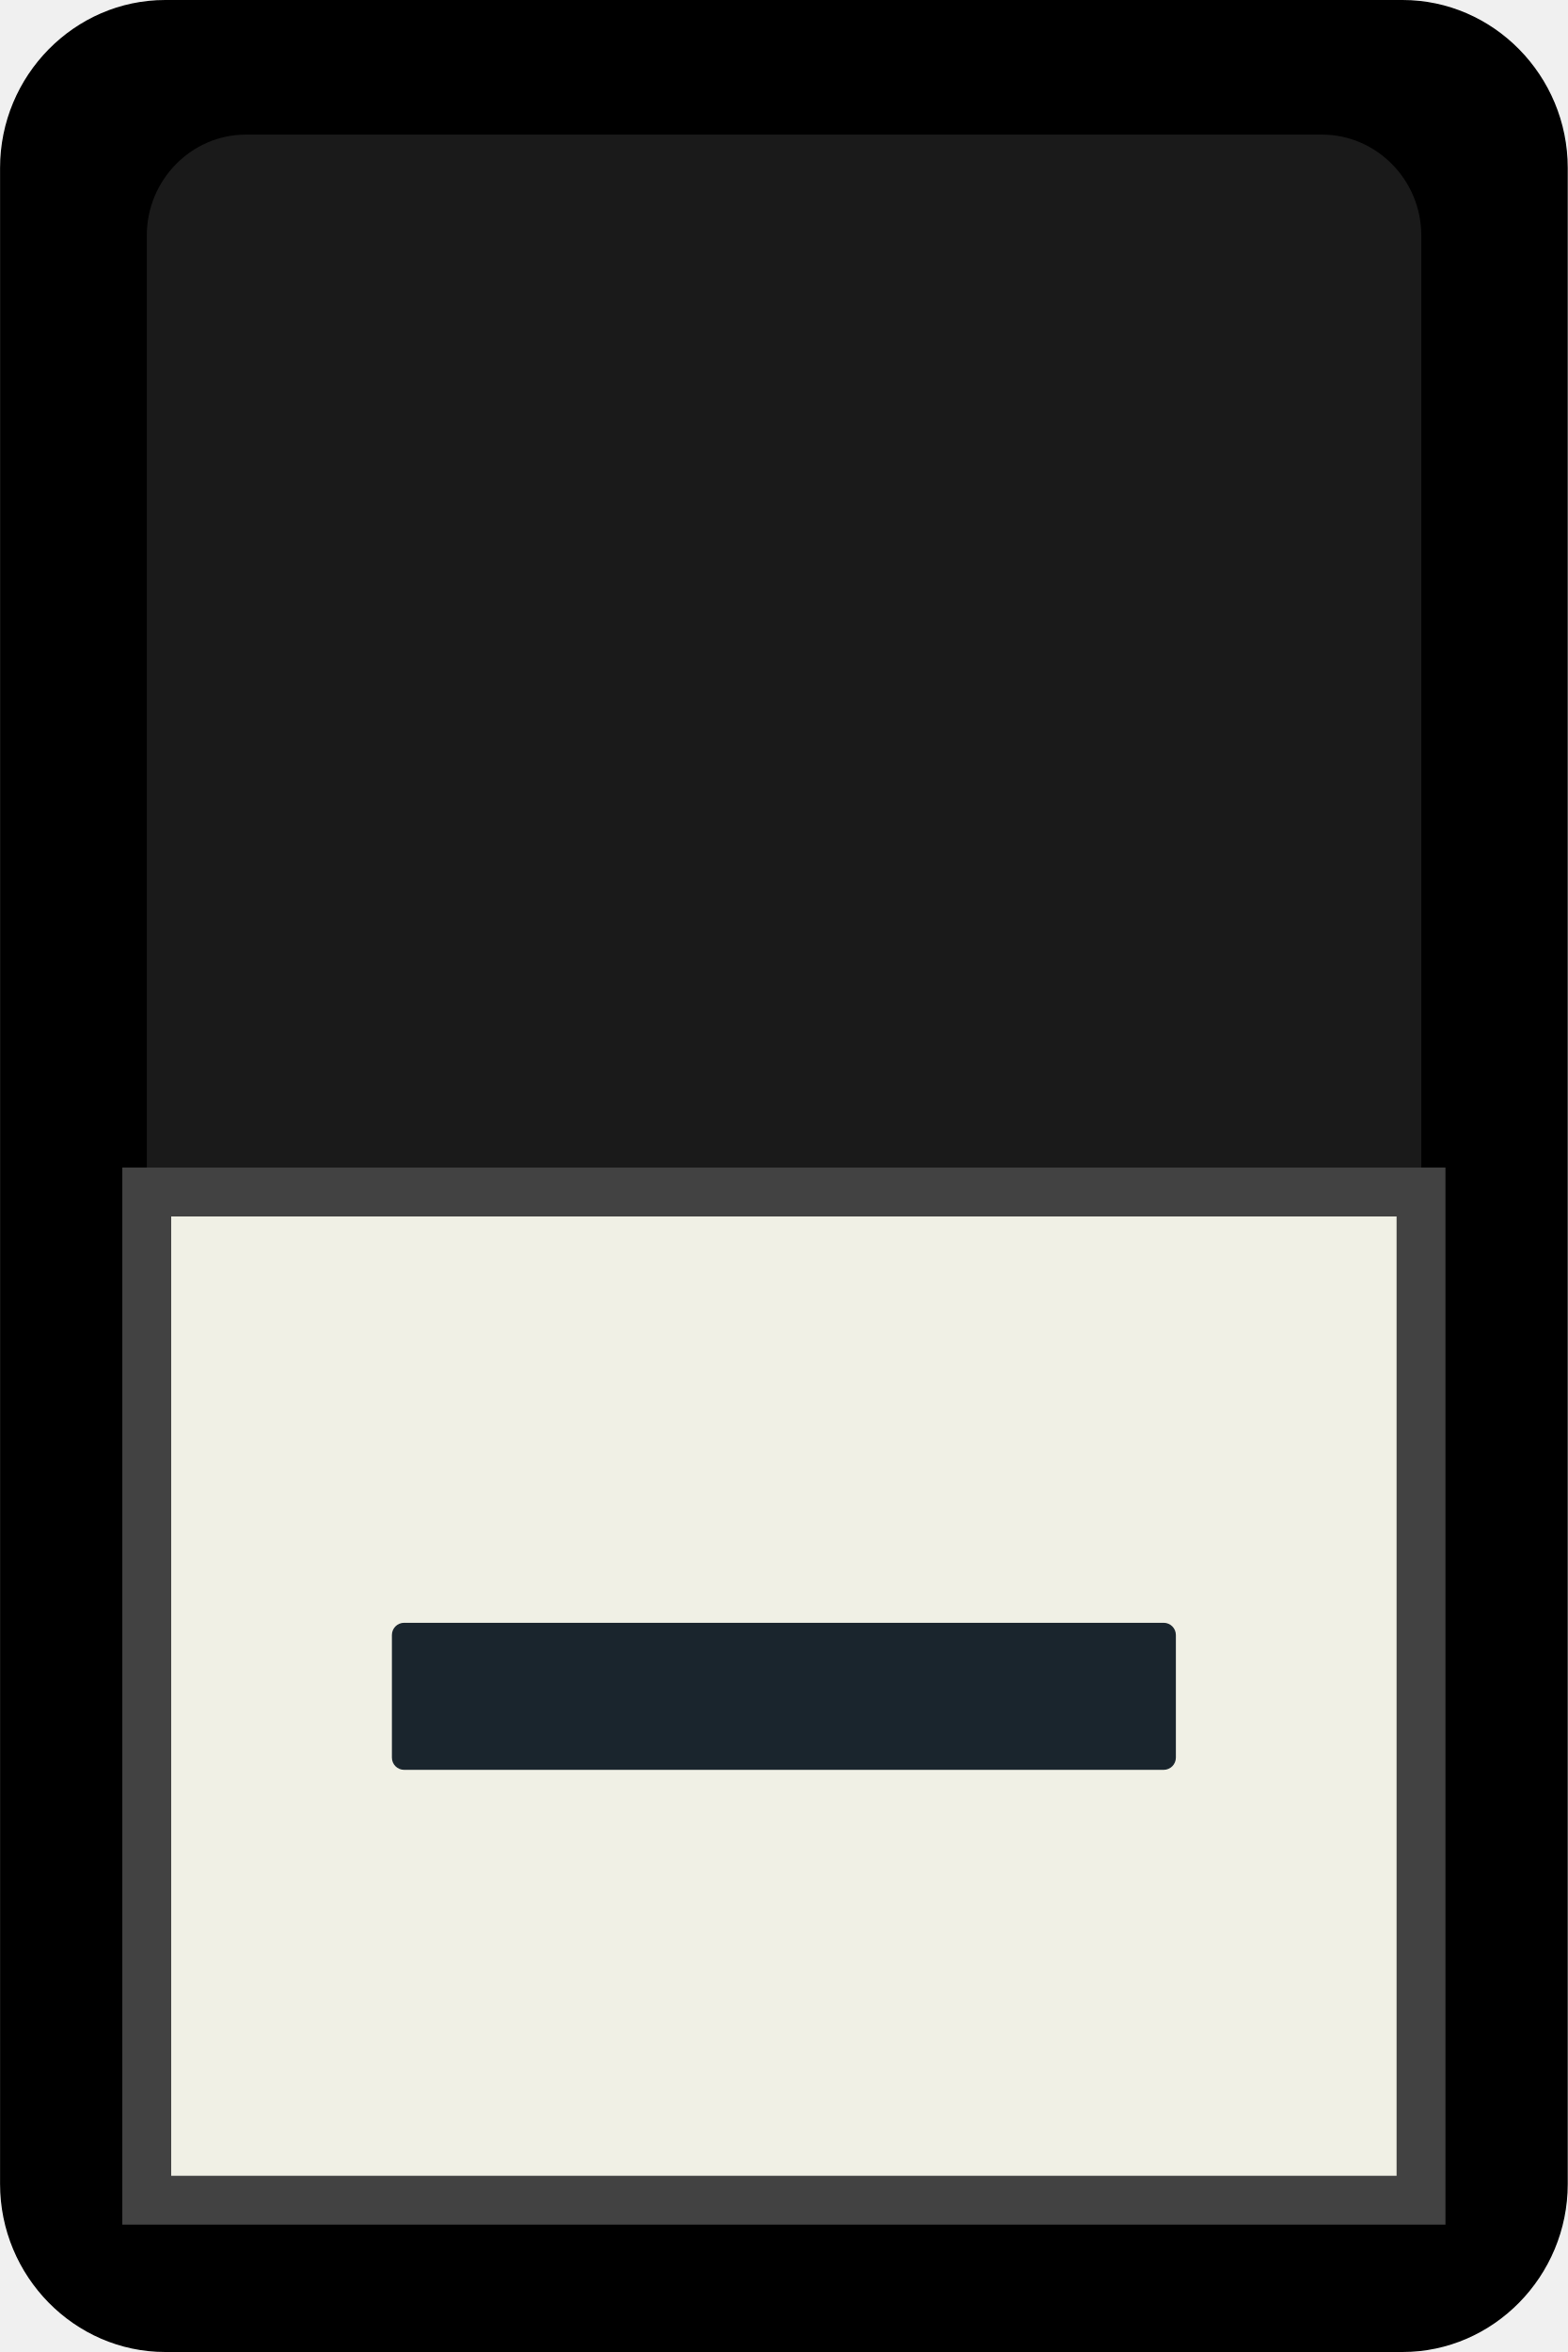
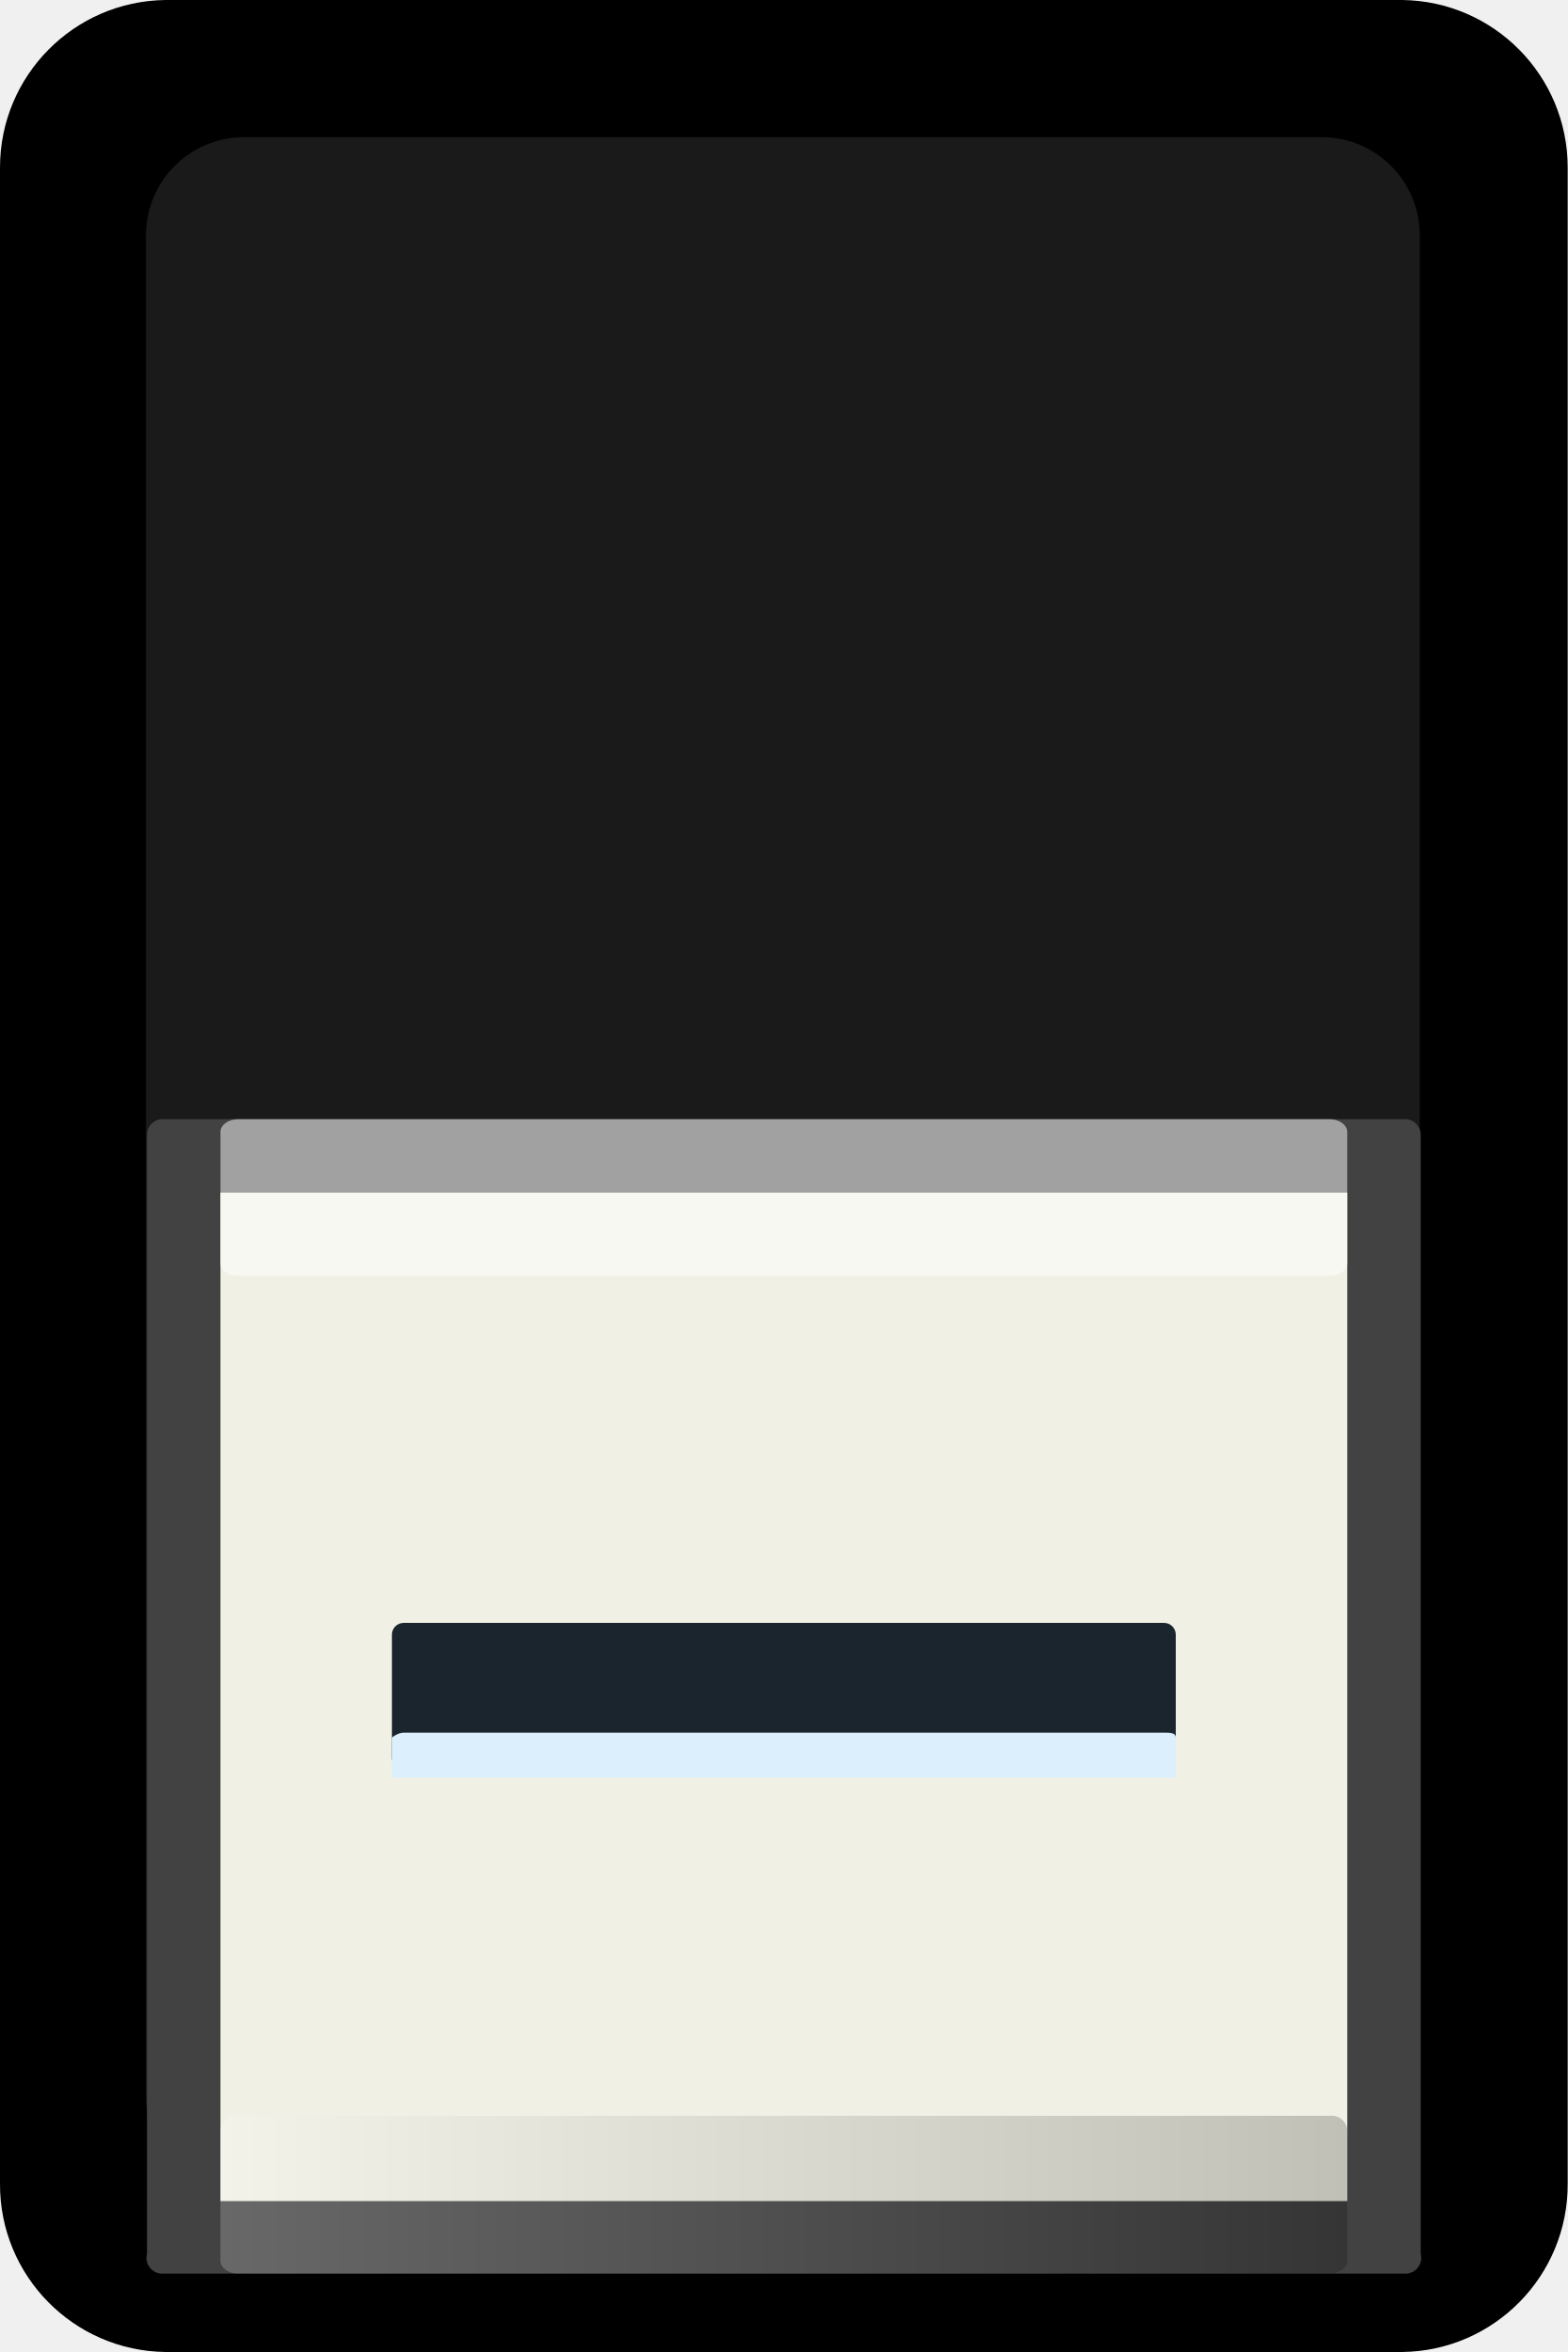
- <svg xmlns="http://www.w3.org/2000/svg" width="16" height="24" viewBox="0 0 4.233 6.35" version="1.1" id="svg56722">
-   <defs id="defs56716" />
-   <g id="layer1" transform="translate(-30.16787,-64.48575)">
-     <g style="stroke-width:1.282" id="g5827" transform="matrix(-0.3145589,0,0,0.3200282,34.4012,70.38195)">
-       <path d="M 0,0 C 0,0.779 0.639,1.418 1.418,1.418 H 12.04 c 0.779,0 1.418,-0.639 1.418,-1.418 v -17.007 c 0,-0.779 -0.639,-1.417 -1.418,-1.417 H 1.418 C 0.639,-18.424 0,-17.786 0,-17.007 Z" style="fill:#000000;fill-opacity:1;fill-rule:nonzero;stroke:none;stroke-width:1.282" id="path5829" />
-     </g>
-     <g id="g5839" style="fill:#1a1a1a;fill-opacity:1;stroke-width:1.282" transform="matrix(-0.3145589,0,0,0.3200282,274.2548,-303.2079)">
-       <g id="g5841" style="fill:#1a1a1a;fill-opacity:1;stroke-width:1.282">
-         <path d="m 764.617,1167.502 c -0.468,0 -0.852,-0.382 -0.852,-0.85 v 0 -15.724 c 0,-0.468 0.384,-0.851 0.852,-0.851 v 0 h 9.239 c 0.467,0 0.85,0.383 0.85,0.851 v 0 15.724 c 0,0.468 -0.383,0.85 -0.85,0.85 v 0 z" style="fill:#1a1a1a;fill-opacity:1;stroke:none;stroke-width:1.282" id="path5849" />
+ <svg xmlns="http://www.w3.org/2000/svg" width="16" height="24" viewBox="0 0 16 24">
+   <defs>
+     <linearGradient id="linear-gradient" x1="2.25" y1="22.4" x2="13.75" y2="22.4" gradientUnits="userSpaceOnUse">
+       <stop offset="0" stop-color="#fff" />
+       <stop offset="1" />
+     </linearGradient>
+   </defs>
+   <g id="Layer_2" data-name="Layer 2">
+     <g id="Layer_11" data-name="Layer 11">
+       <g id="layer1">
+         <g>
+           <g id="g5827">
+             <path id="path5829" d="M16,22.28A1.71,1.71,0,0,1,14.31,24H1.69A1.71,1.71,0,0,1,0,22.28V1.71A1.71,1.71,0,0,1,1.69,0H14.31A1.71,1.71,0,0,1,16,1.71Z" />
+           </g>
+           <g id="g5839">
+             <g id="g5841">
+               <path id="path5849" d="M13.49,22.45a1,1,0,0,0,1-1h0V2.4a1,1,0,0,0-1-1h-11a1,1,0,0,0-1,1h0v19a1,1,0,0,0,1,1h11Z" style="fill: #1a1a1a" />
+             </g>
+           </g>
+         </g>
+         <path d="M1.65,23.2h12.7A.16.16,0,0,0,14.5,23V11.58a.16.16,0,0,0-.15-.16H1.65a.16.16,0,0,0-.15.16V23A.16.16,0,0,0,1.65,23.2Z" style="fill: #424242" />
+         <rect x="2.25" y="12.17" width="11.5" height="10.29" style="fill: #f0f0e5" />
+         <rect id="rect828" x="4" y="16.56" width="8" height="1.5" rx="0.12" style="fill: #1a252d" />
+         <path id="rect828-2" data-name="rect828" d="M11.88,18.14H4.12c-.06,0-.12,0-.12,0v-.41s.06-.05.12-.05h7.76c.06,0,.12,0,.12.05v.41S11.94,18.14,11.88,18.14Z" style="fill: #dbeffc" />
+         <path id="rect828-3" data-name="rect828" d="M2.43,21.59H13.57a.16.16,0,0,1,.18.14v1.34c0,.07-.08.13-.18.13H2.43c-.1,0-.18-.06-.18-.13V21.73A.16.16,0,0,1,2.43,21.59Z" style="opacity: 0.2;fill: url(#linear-gradient)" />
+         <path id="rect828-4" data-name="rect828" d="M2.43,11.42H13.57c.1,0,.18.06.18.13v1.34c0,.07-.08.13-.18.13H2.43c-.1,0-.18-.06-.18-.13V11.55C2.25,11.48,2.33,11.42,2.43,11.42Z" style="fill: #fff;opacity: 0.5" />
      </g>
    </g>
-     <path d="m 34.005,70.426 h -3.441 v -2.722 h 3.441 z" style="fill:#f0f0e5;fill-opacity:1;fill-rule:nonzero;stroke:#424242;stroke-width:0.132;stroke-miterlimit:4;stroke-dasharray:none;stroke-opacity:1" id="path5859" />
-     <rect ry="0.033" y="-69.264" x="-33.343" height="0.397" width="2.117" id="rect828" style="opacity:1;vector-effect:none;fill:#1a252d;fill-opacity:1;stroke:none;stroke-width:0.045;stroke-linecap:round;stroke-linejoin:miter;stroke-miterlimit:4;stroke-dasharray:none;stroke-dashoffset:0;stroke-opacity:1;paint-order:markers fill stroke" transform="scale(-1)" />
  </g>
</svg>
